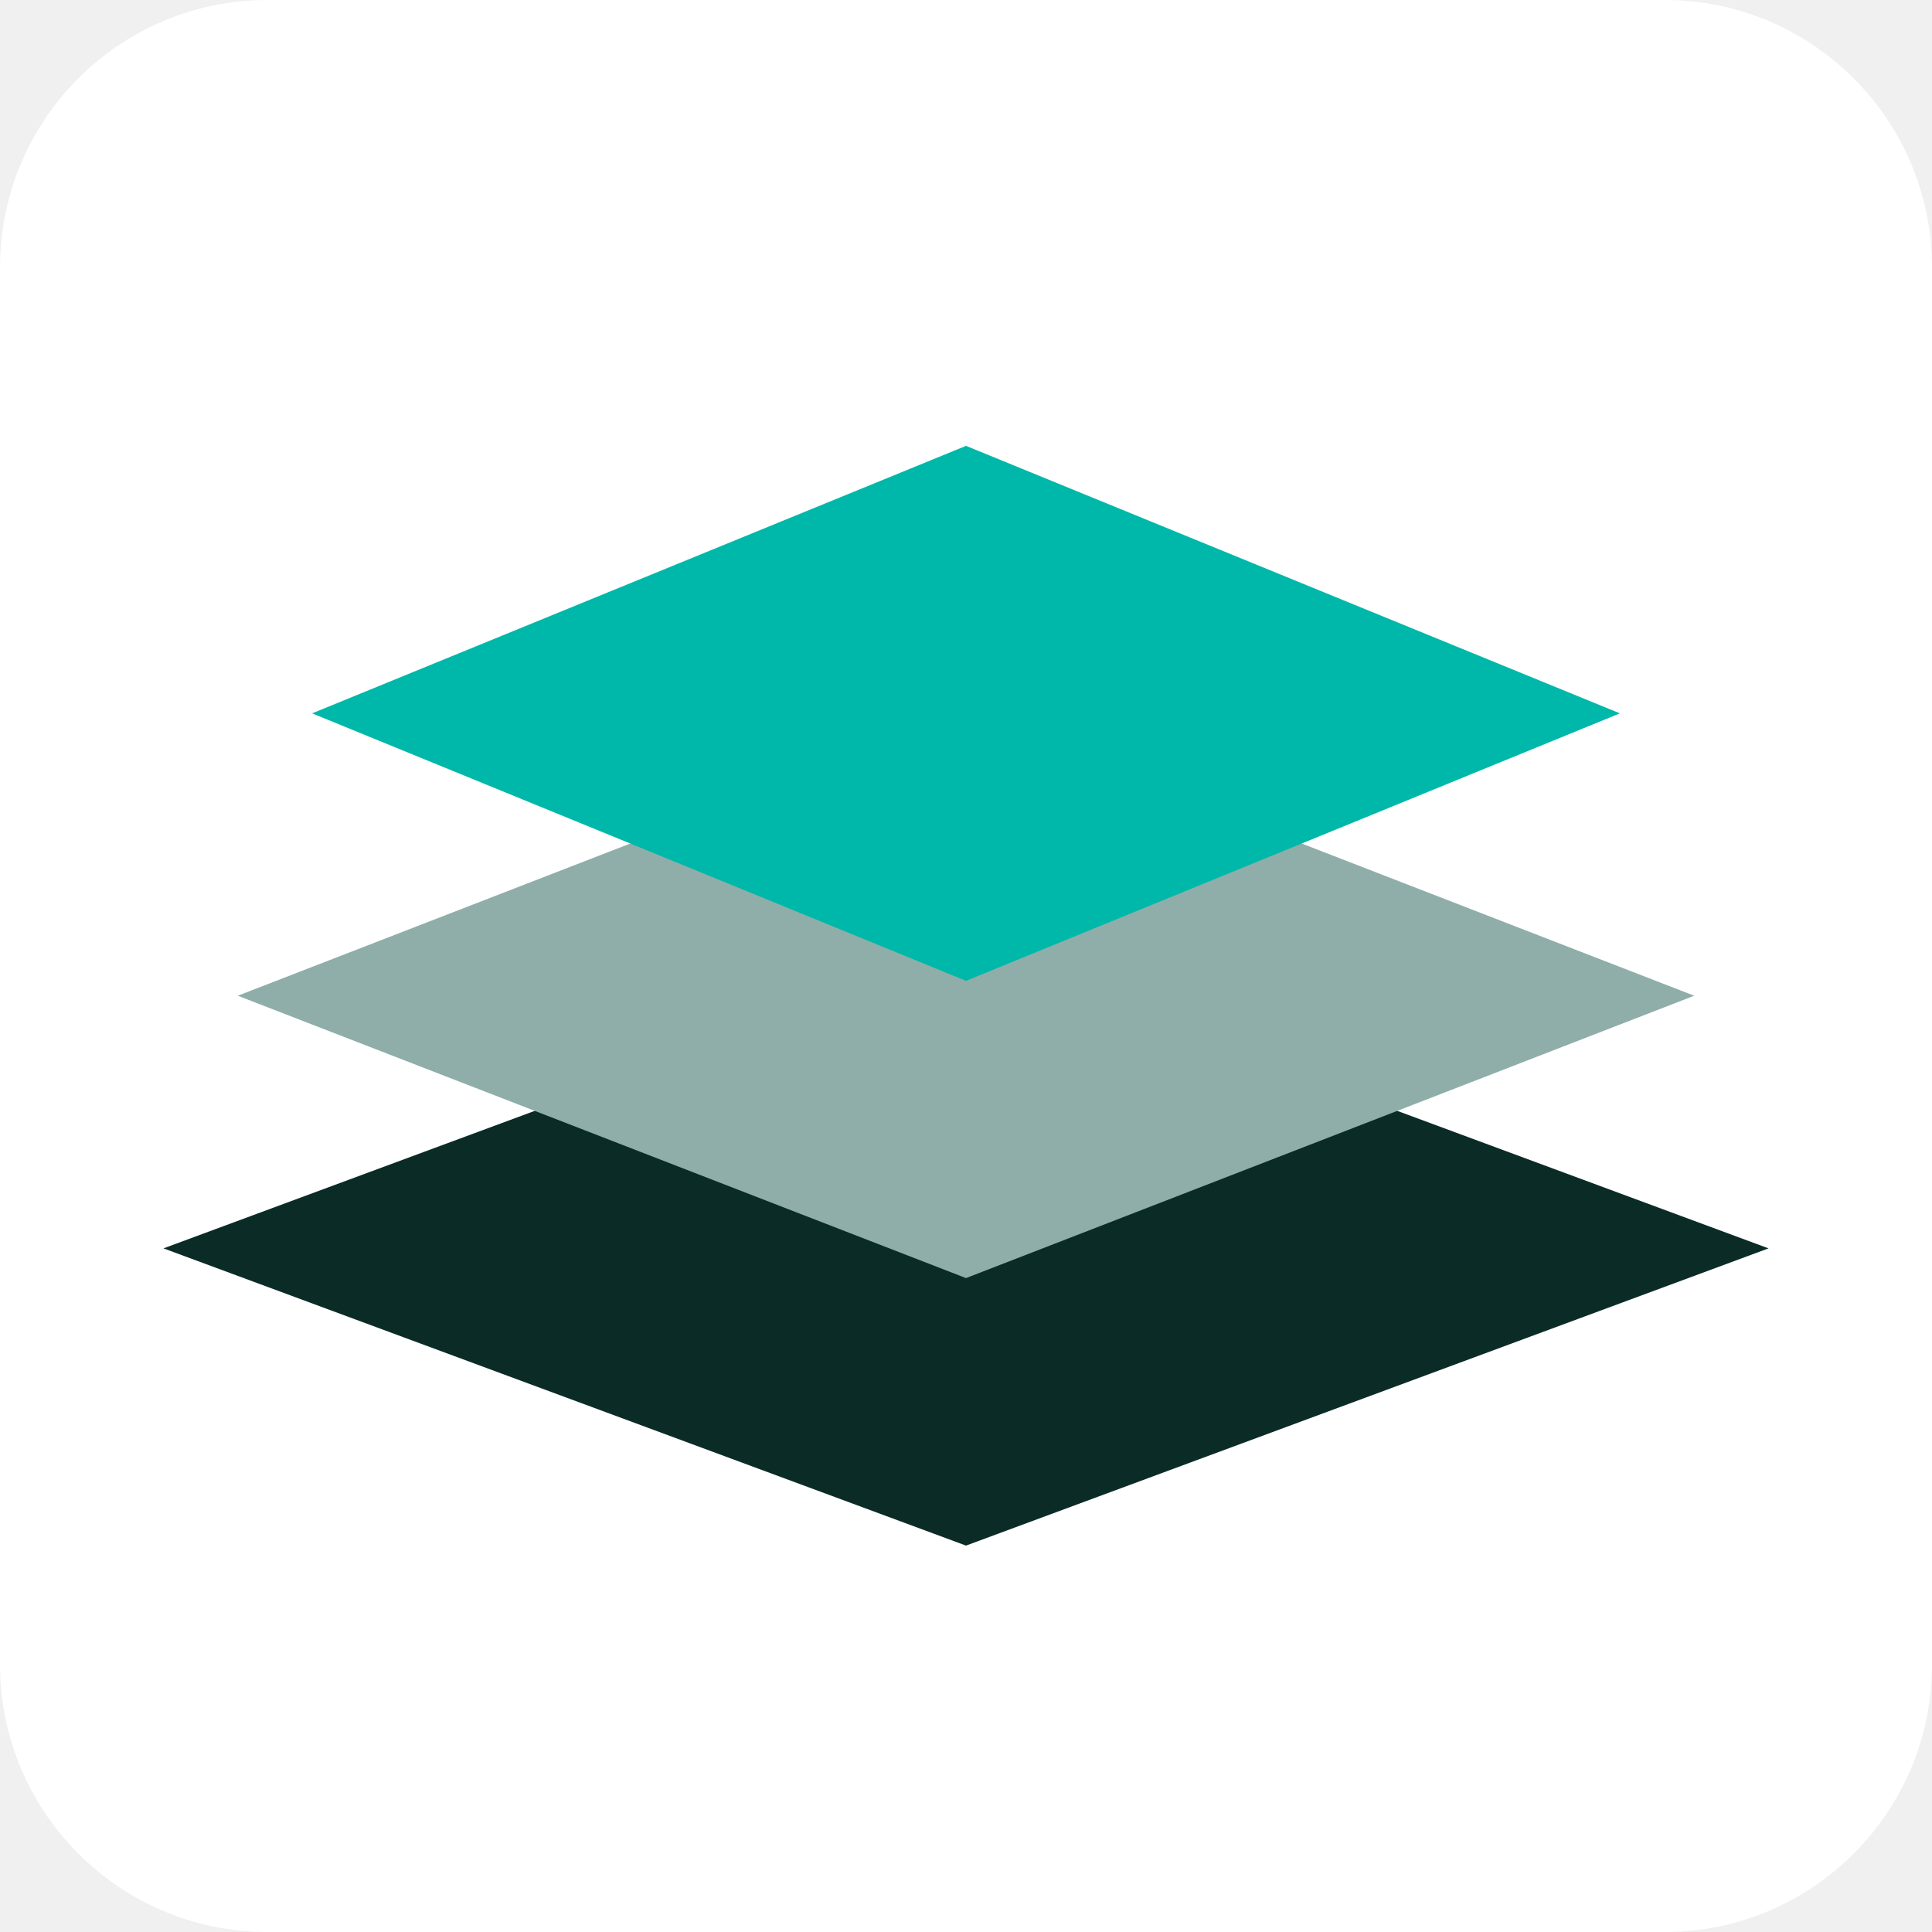
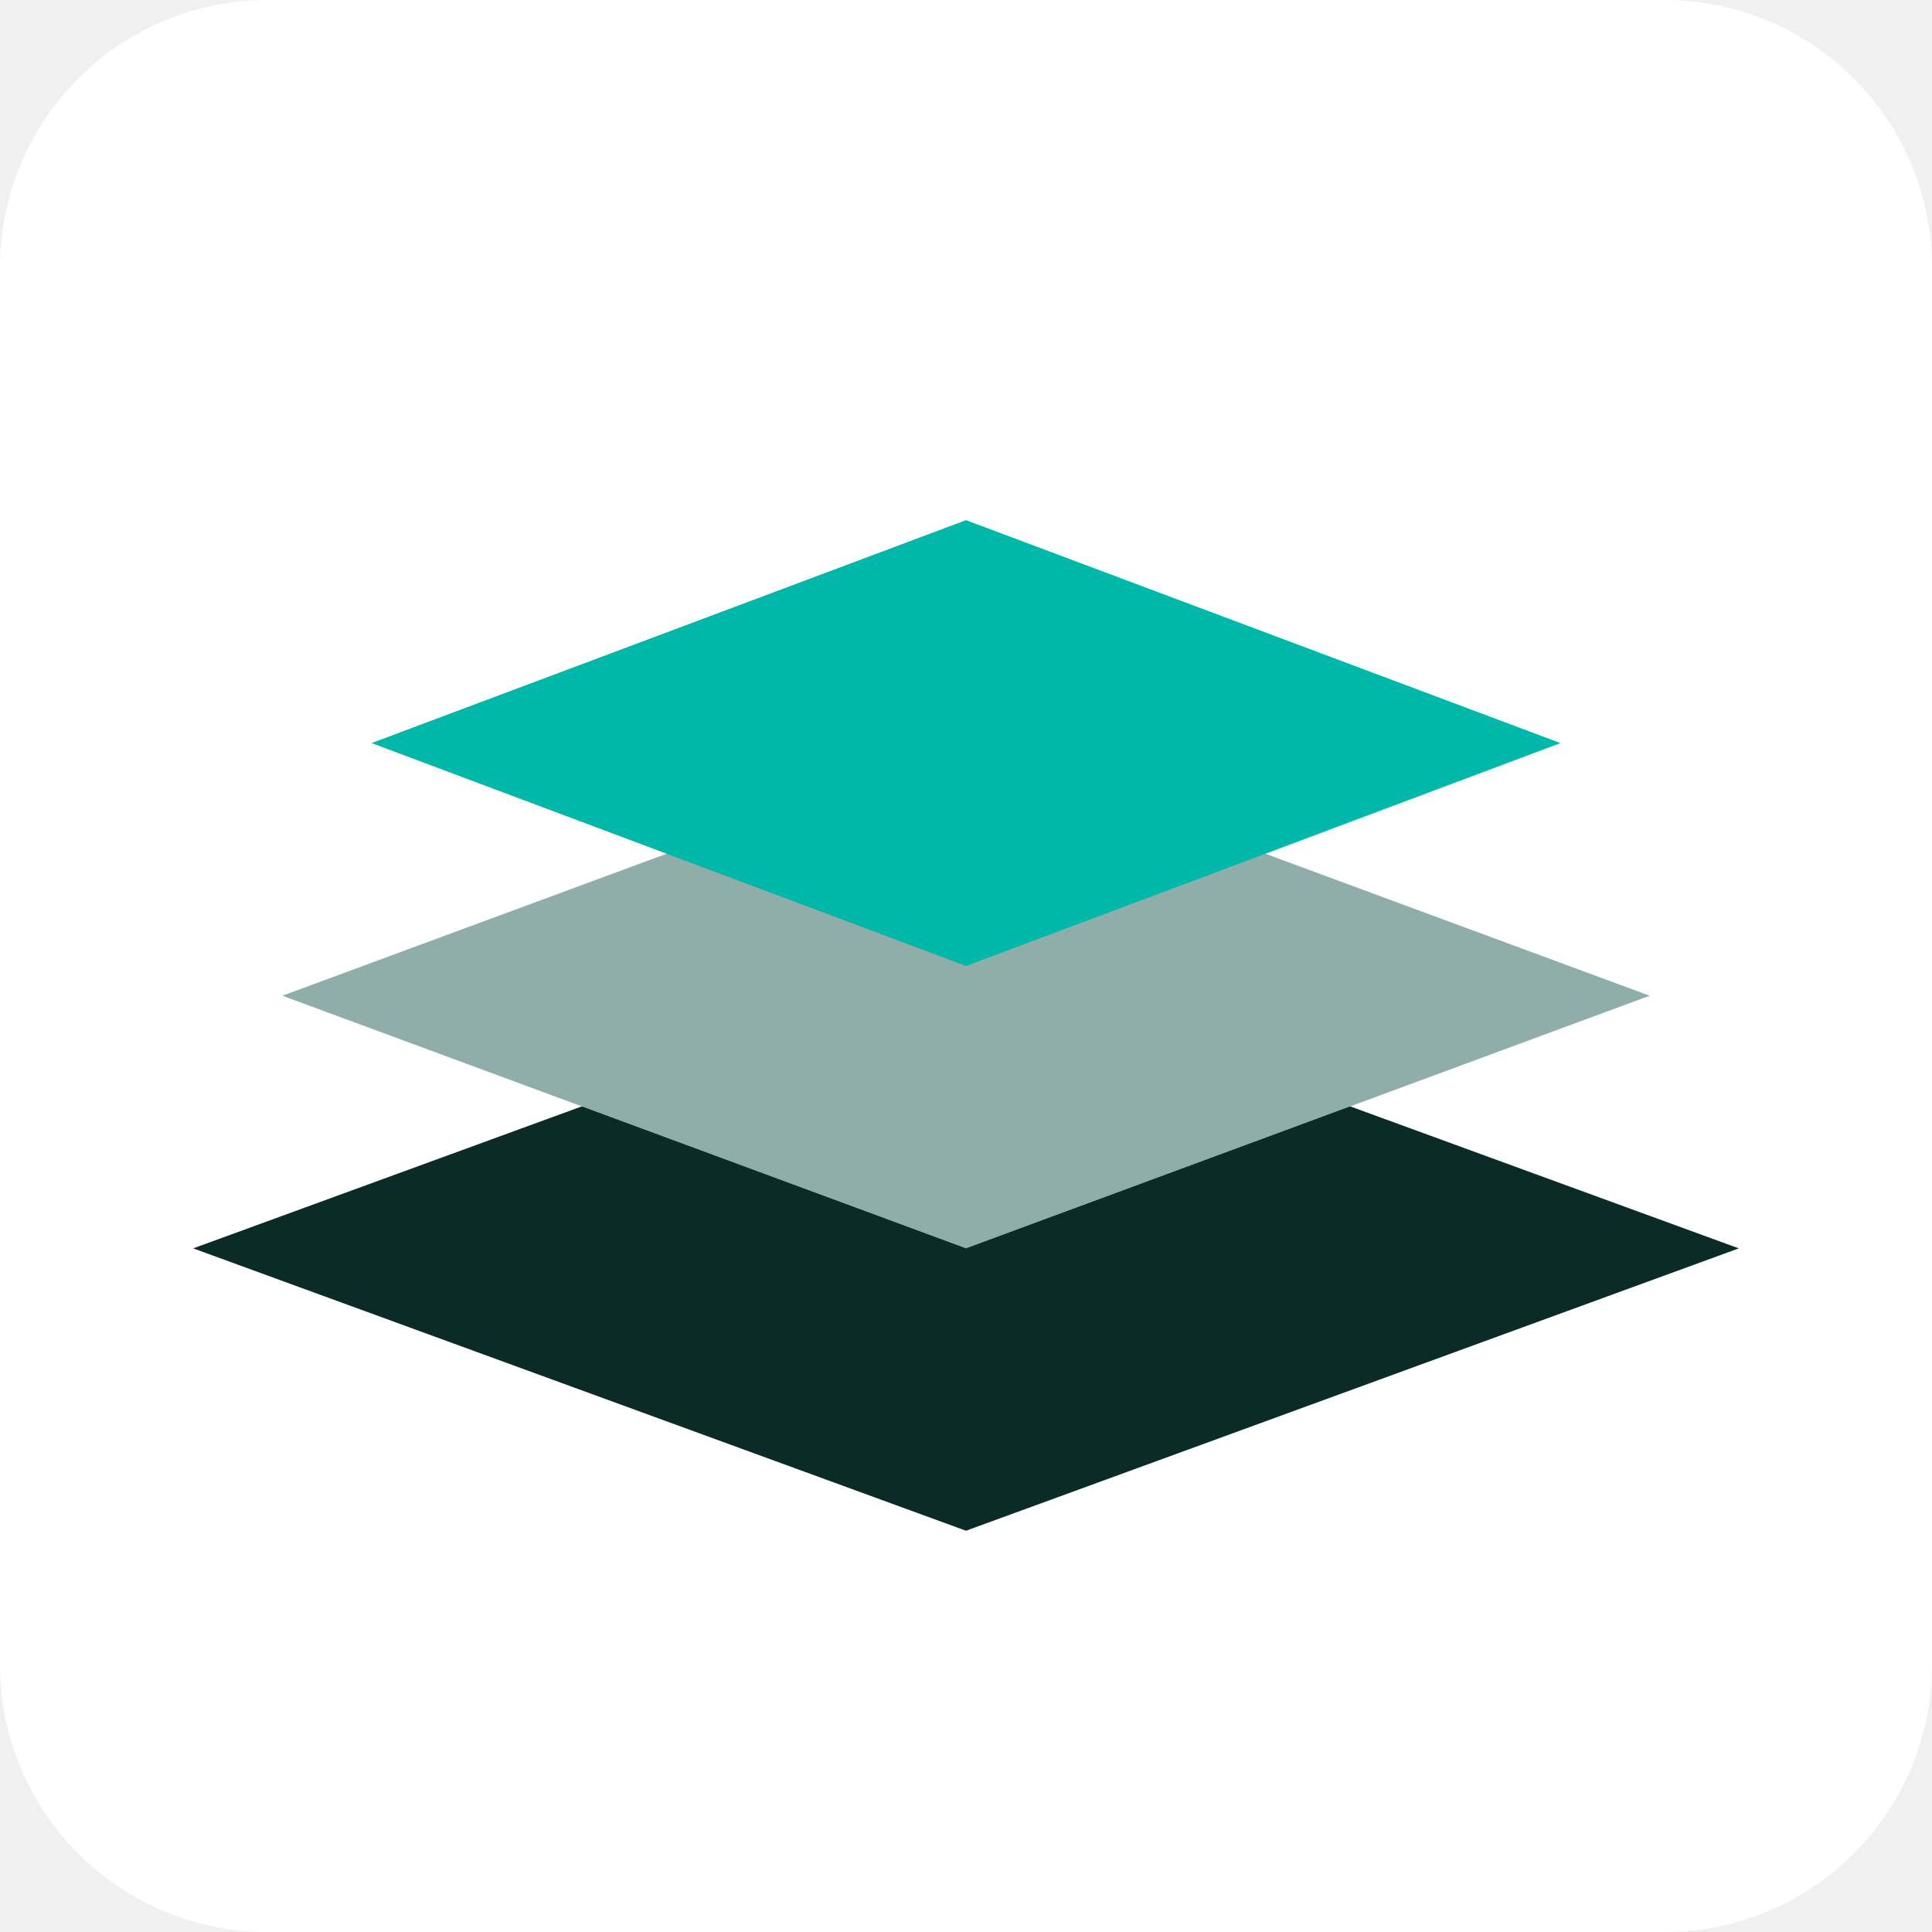
<svg xmlns="http://www.w3.org/2000/svg" width="260" height="260" viewBox="0 0 260 260">
  <rect width="260" height="260" rx="36" fill="#FFFFFF" />
-   <g transform="translate(130,142)">
-     <polygon points="0,66 108,26 0,-14 -108,26" fill="#0B2B27" />
-     <polygon points="0,30 98,-8 0,-46 -98,-8" fill="#8FAEA9" />
-     <polygon points="0,-10 88,-46 0,-82 -88,-46" fill="#00B8A9" />
+   <g transform="translate(130,146)">
+     <polygon points="0,60 104,22 0,-16 -104,22" fill="#0B2B27" />
+     <polygon points="0,22 92,-12 0,-46 -92,-12" fill="#8FAEA9" />
+     <polygon points="0,-16 80,-46 0,-76 -80,-46" fill="#00B8A9" />
  </g>
</svg>
